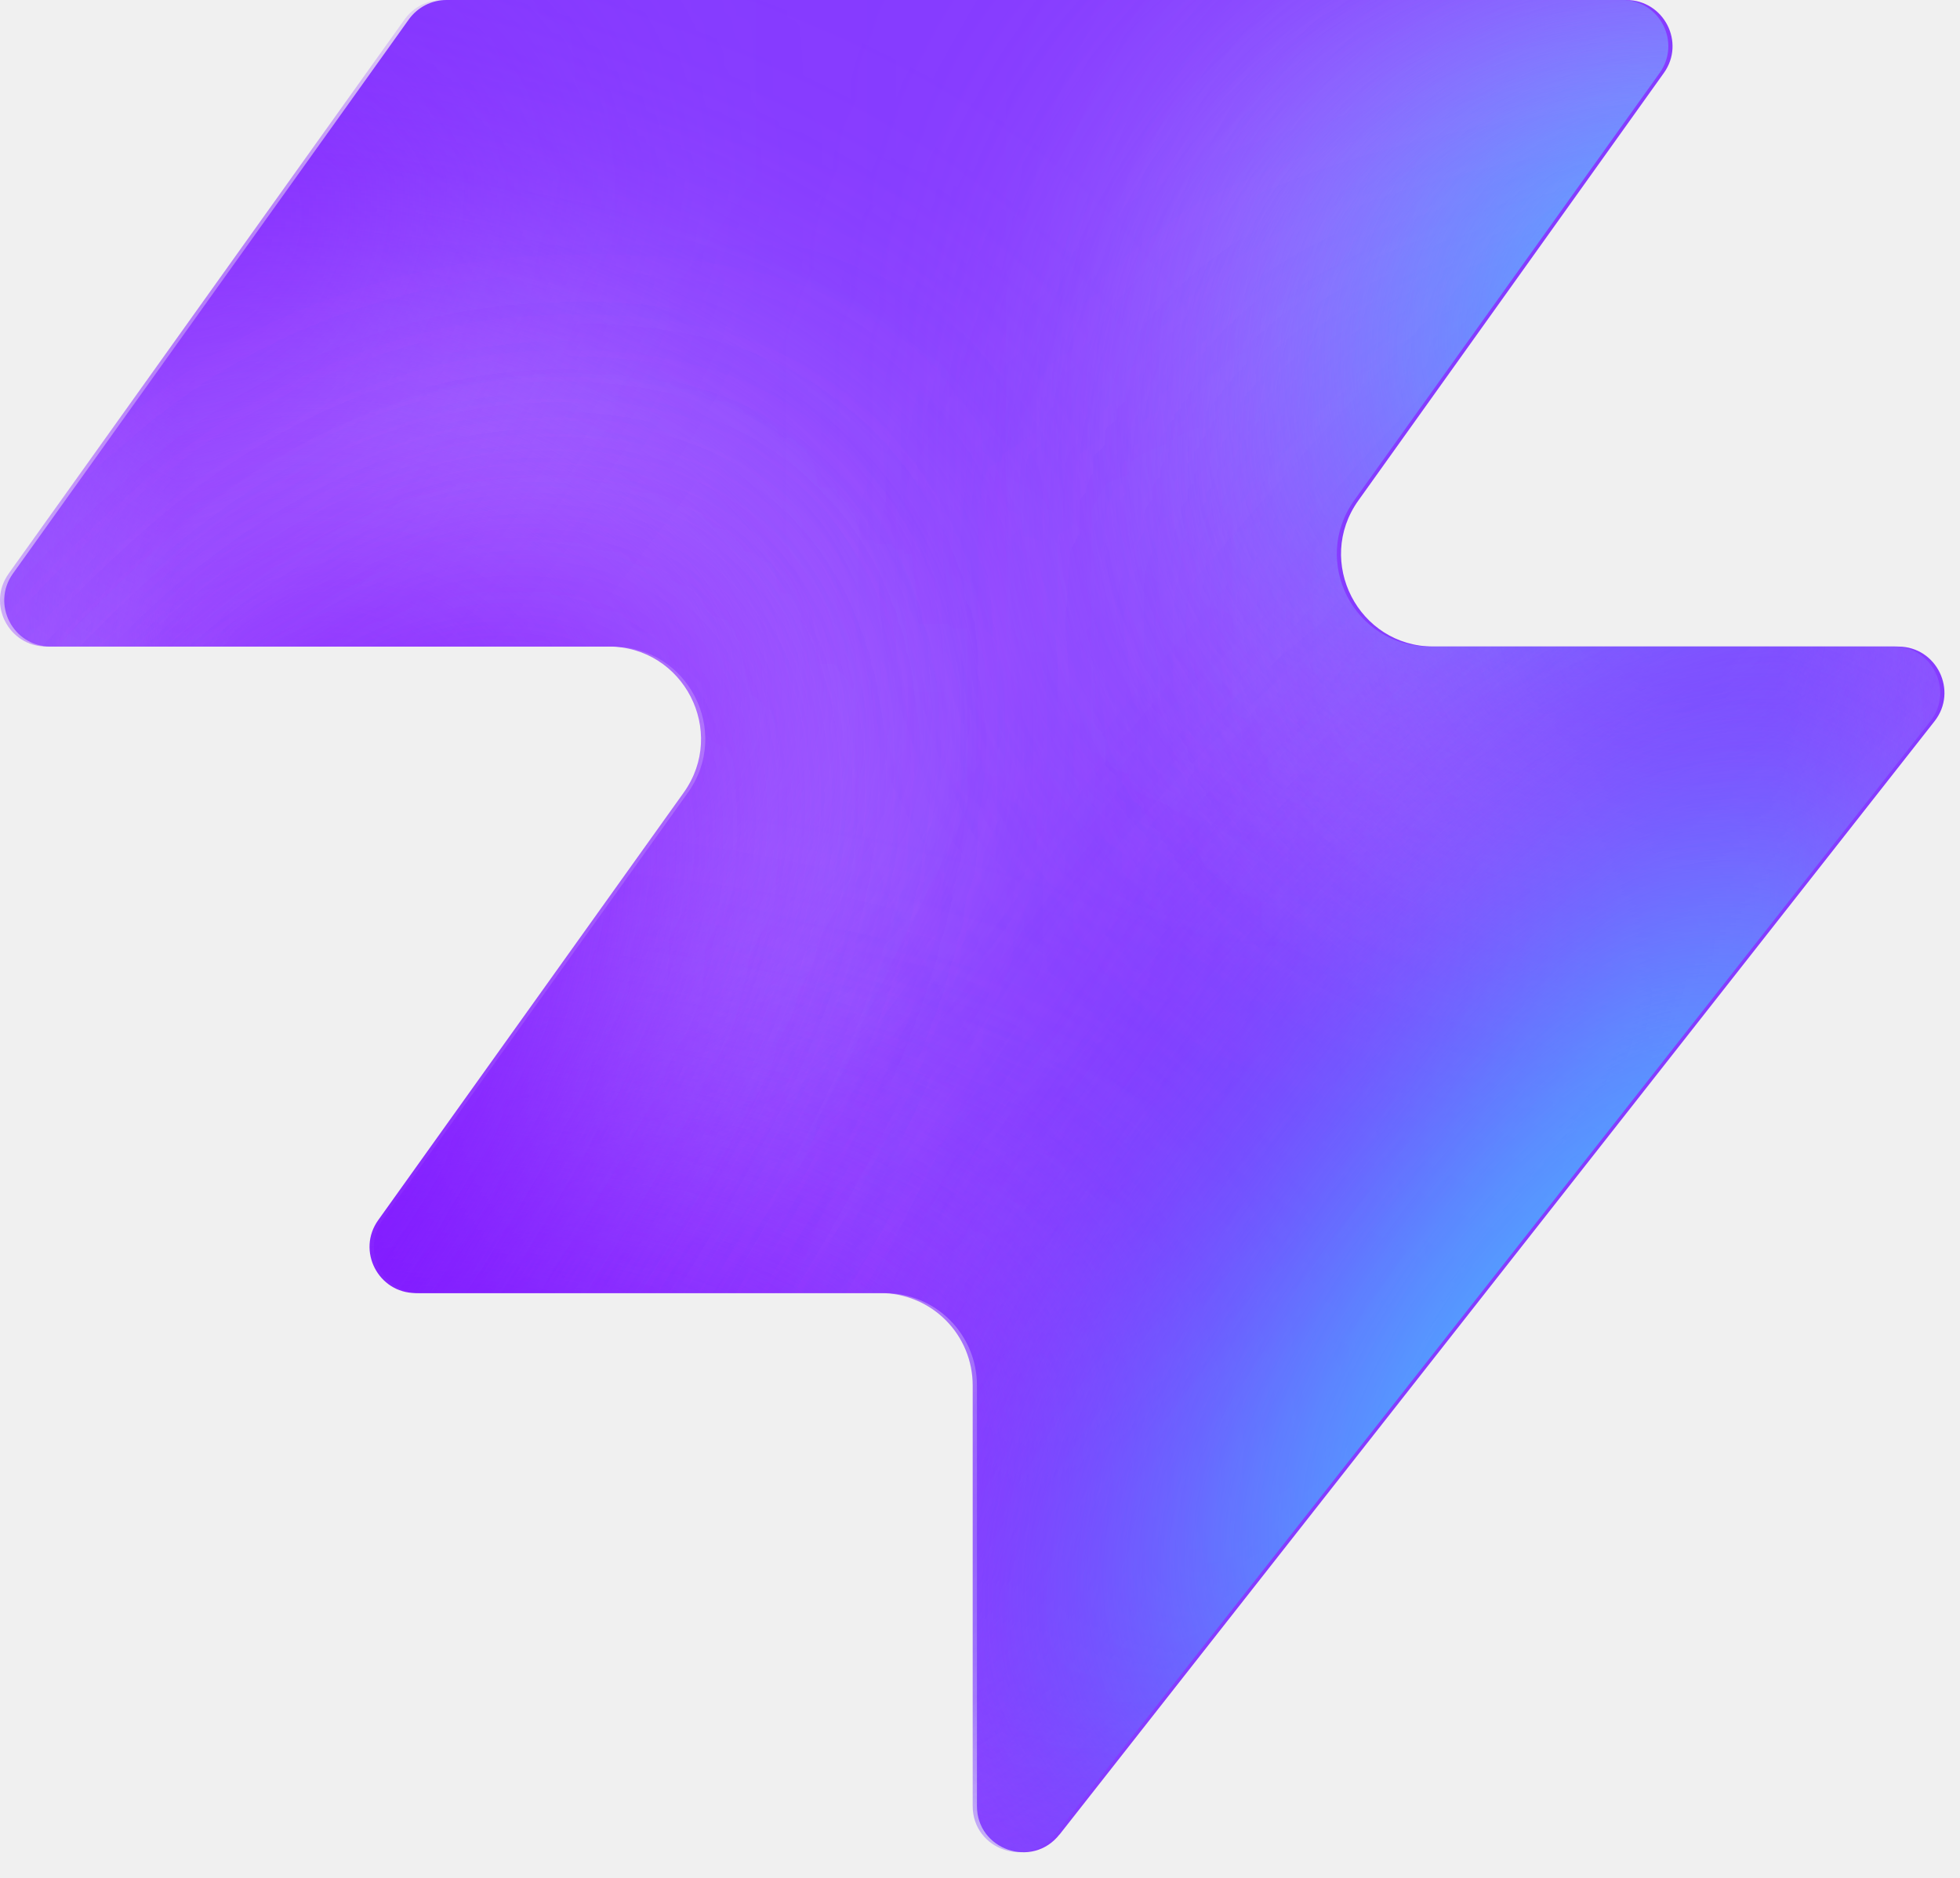
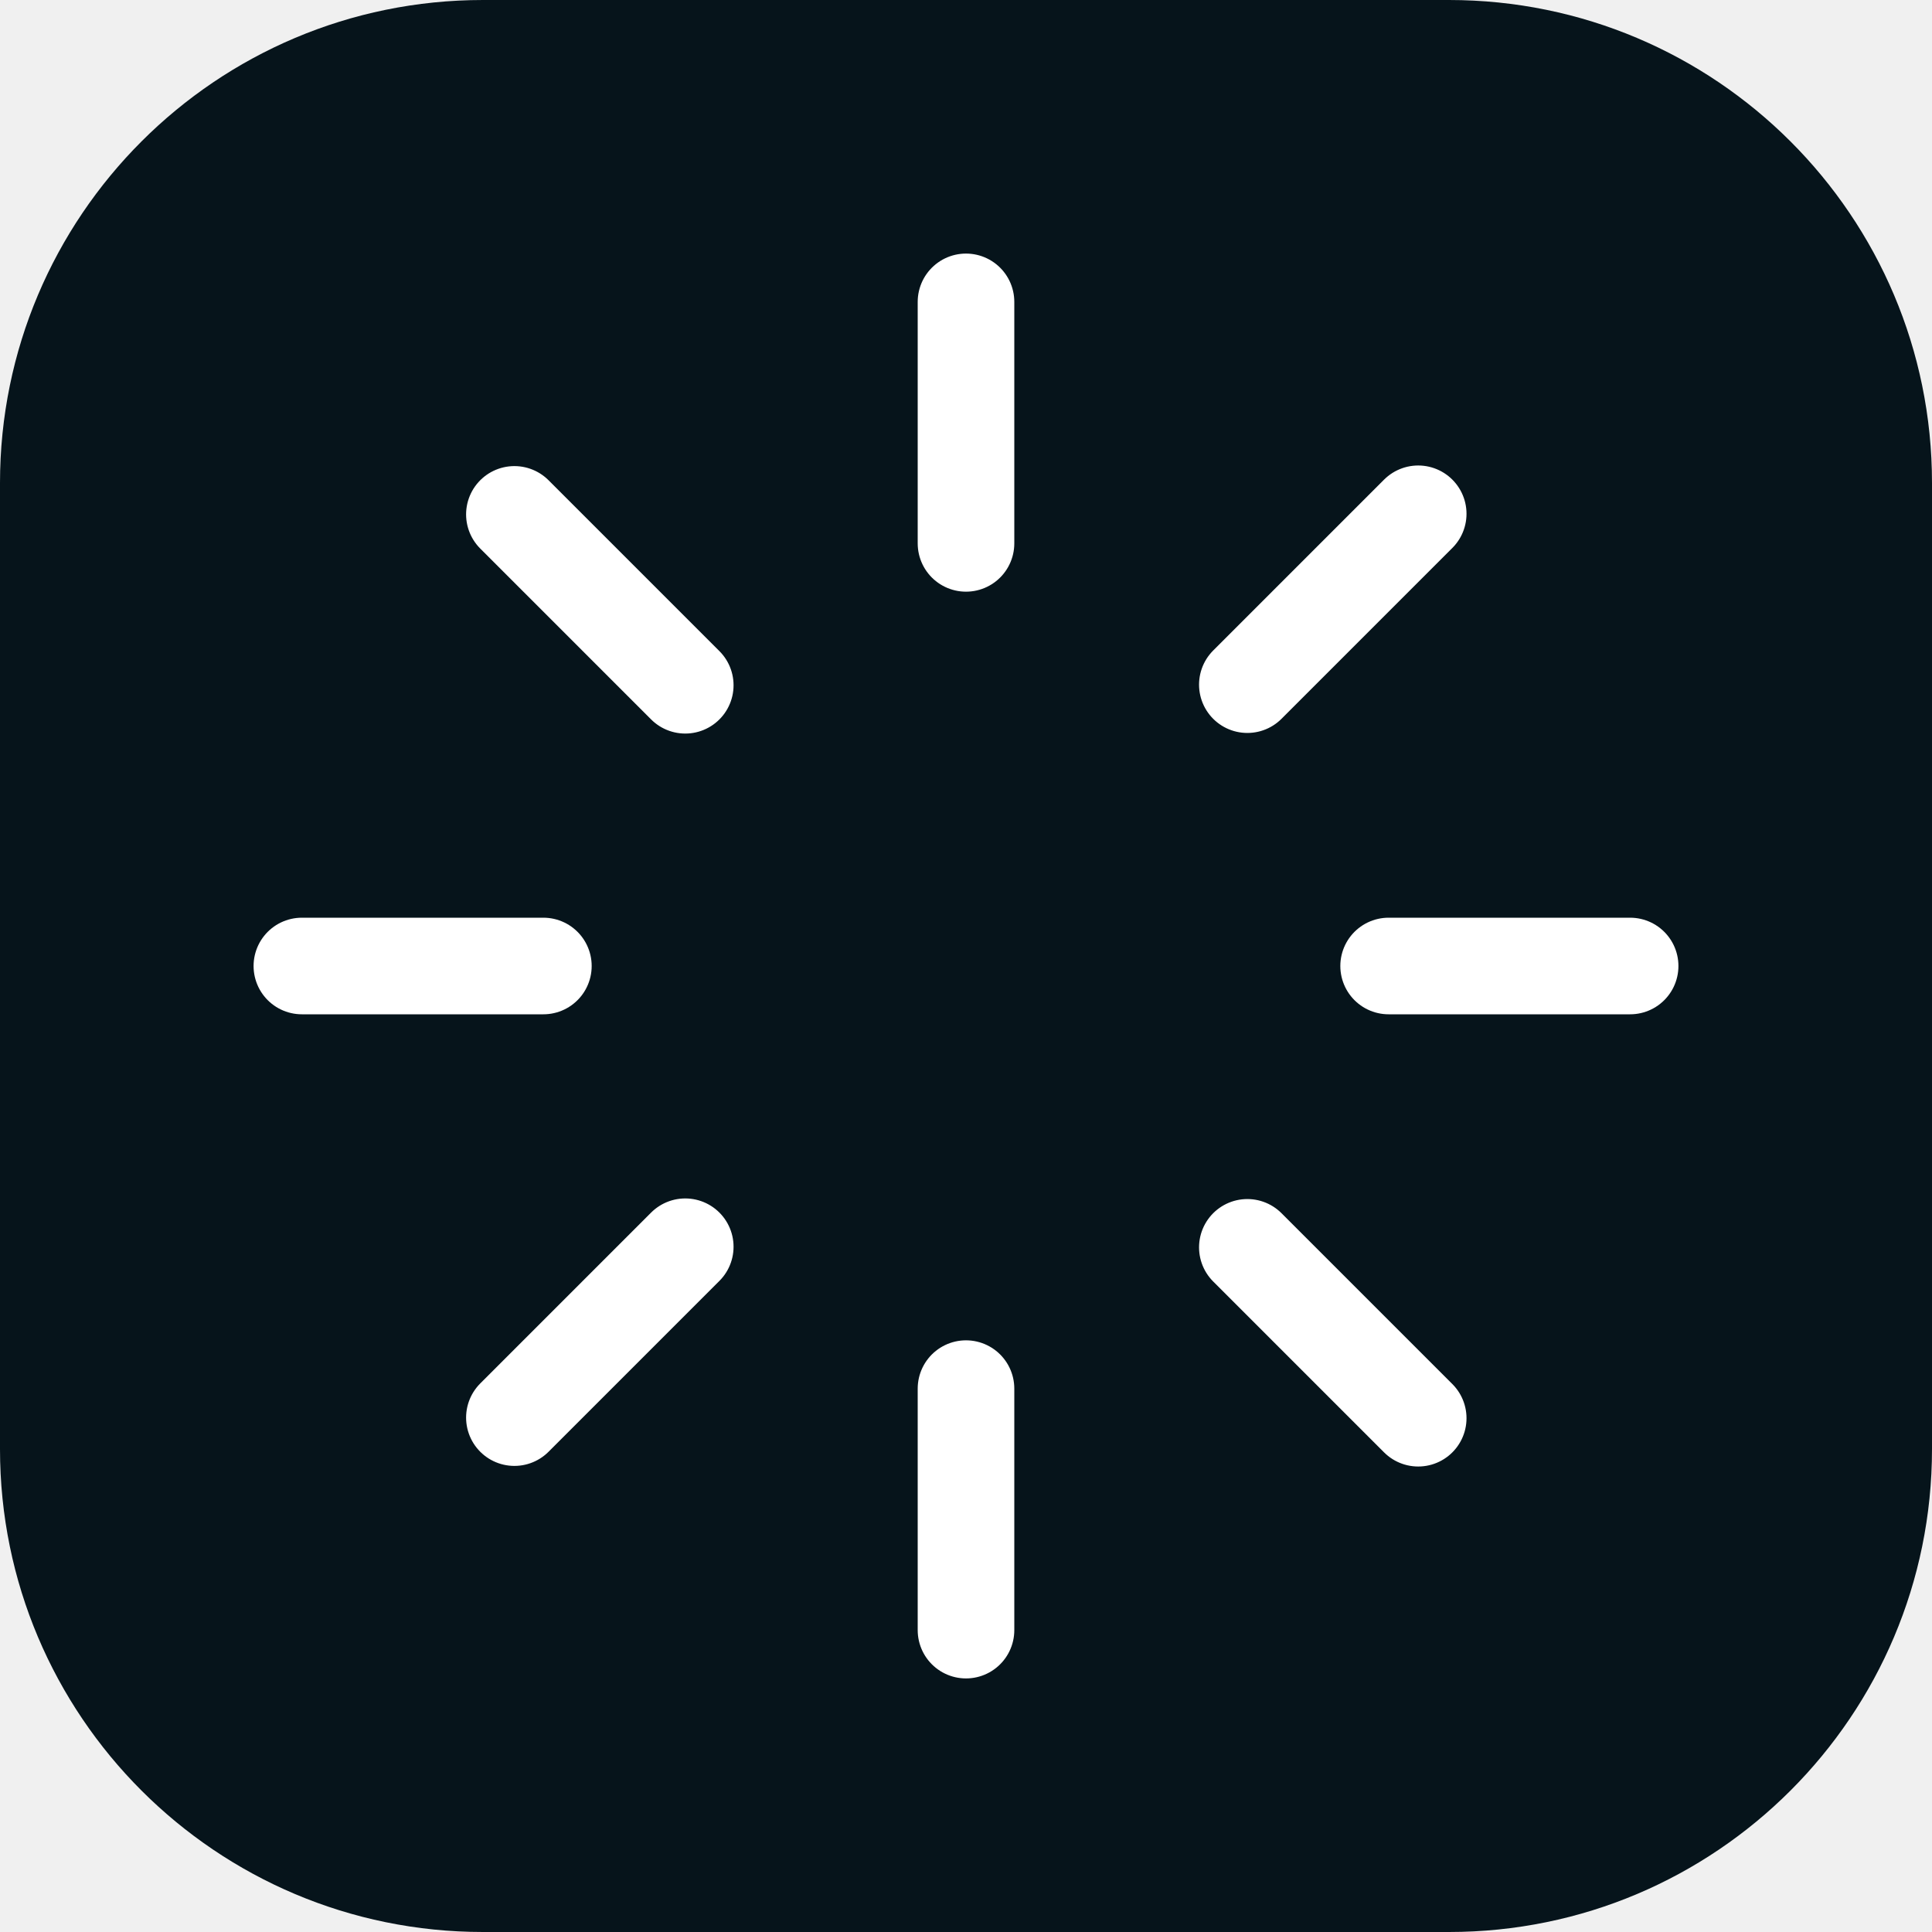
- <svg xmlns="http://www.w3.org/2000/svg" width="48" height="46" fill="none" viewBox="0 0 48 46">
-   <path fill="#863bff" d="M25.946 44.938c-.664.845-2.021.375-2.021-.698V33.937a2.26 2.26 0 0 0-2.262-2.262H10.287c-.92 0-1.456-1.04-.92-1.788l7.48-10.471c1.07-1.497 0-3.578-1.842-3.578H1.237c-.92 0-1.456-1.04-.92-1.788L10.013.474c.214-.297.556-.474.92-.474h28.894c.92 0 1.456 1.04.92 1.788l-7.48 10.471c-1.07 1.498 0 3.579 1.842 3.579h11.377c.943 0 1.473 1.088.89 1.83L25.947 44.94z" style="fill:#863bff;fill:color(display-p3 .525 .23 1);fill-opacity:1" />
-   <mask id="a" width="48" height="46" x="0" y="0" maskUnits="userSpaceOnUse" style="mask-type:alpha">
-     <path fill="#000" d="M25.842 44.938c-.664.844-2.021.375-2.021-.698V33.937a2.26 2.26 0 0 0-2.262-2.262H10.183c-.92 0-1.456-1.04-.92-1.788l7.48-10.471c1.07-1.498 0-3.579-1.842-3.579H1.133c-.92 0-1.456-1.04-.92-1.787L9.91.473c.214-.297.556-.474.92-.474h28.894c.92 0 1.456 1.04.92 1.788l-7.48 10.471c-1.07 1.498 0 3.578 1.842 3.578h11.377c.943 0 1.473 1.088.89 1.832L25.843 44.94z" style="fill:#000;fill-opacity:1" />
-   </mask>
-   <g mask="url(#a)">
-     <g filter="url(#b)">
-       <ellipse cx="5.508" cy="14.704" fill="#ede6ff" rx="5.508" ry="14.704" style="fill:#ede6ff;fill:color(display-p3 .927 .903 1);fill-opacity:1" transform="matrix(.00324 1 1 -.00324 -4.47 31.516)" />
-     </g>
-     <g filter="url(#c)">
-       <ellipse cx="10.399" cy="29.851" fill="#ede6ff" rx="10.399" ry="29.851" style="fill:#ede6ff;fill:color(display-p3 .927 .903 1);fill-opacity:1" transform="matrix(.00324 1 1 -.00324 -39.328 7.883)" />
-     </g>
-     <g filter="url(#d)">
-       <ellipse cx="5.508" cy="30.487" fill="#7e14ff" rx="5.508" ry="30.487" style="fill:#7e14ff;fill:color(display-p3 .492 .077 1);fill-opacity:1" transform="rotate(89.814 -25.913 -14.639)scale(1 -1)" />
-     </g>
-     <g filter="url(#e)">
-       <ellipse cx="5.508" cy="30.599" fill="#7e14ff" rx="5.508" ry="30.599" style="fill:#7e14ff;fill:color(display-p3 .492 .077 1);fill-opacity:1" transform="rotate(89.814 -32.644 -3.334)scale(1 -1)" />
-     </g>
-     <g filter="url(#f)">
-       <ellipse cx="5.508" cy="30.599" fill="#7e14ff" rx="5.508" ry="30.599" style="fill:#7e14ff;fill:color(display-p3 .492 .077 1);fill-opacity:1" transform="matrix(.00324 1 1 -.00324 -34.34 30.47)" />
-     </g>
-     <g filter="url(#g)">
-       <ellipse cx="14.072" cy="22.078" fill="#ede6ff" rx="14.072" ry="22.078" style="fill:#ede6ff;fill:color(display-p3 .927 .903 1);fill-opacity:1" transform="rotate(93.35 24.506 48.493)scale(-1 1)" />
-     </g>
-     <g filter="url(#h)">
-       <ellipse cx="3.47" cy="21.501" fill="#7e14ff" rx="3.47" ry="21.501" style="fill:#7e14ff;fill:color(display-p3 .492 .077 1);fill-opacity:1" transform="rotate(89.009 28.708 47.59)scale(-1 1)" />
-     </g>
-     <g filter="url(#i)">
-       <ellipse cx="3.47" cy="21.501" fill="#7e14ff" rx="3.47" ry="21.501" style="fill:#7e14ff;fill:color(display-p3 .492 .077 1);fill-opacity:1" transform="rotate(89.009 28.708 47.59)scale(-1 1)" />
-     </g>
-     <g filter="url(#j)">
-       <ellipse cx=".387" cy="8.972" fill="#7e14ff" rx="4.407" ry="29.108" style="fill:#7e14ff;fill:color(display-p3 .492 .077 1);fill-opacity:1" transform="rotate(39.51 .387 8.972)" />
-     </g>
-     <g filter="url(#k)">
-       <ellipse cx="47.523" cy="-6.092" fill="#7e14ff" rx="4.407" ry="29.108" style="fill:#7e14ff;fill:color(display-p3 .492 .077 1);fill-opacity:1" transform="rotate(37.892 47.523 -6.092)" />
-     </g>
-     <g filter="url(#l)">
-       <ellipse cx="41.412" cy="6.333" fill="#47bfff" rx="5.971" ry="9.665" style="fill:#47bfff;fill:color(display-p3 .28 .748 1);fill-opacity:1" transform="rotate(37.892 41.412 6.333)" />
-     </g>
-     <g filter="url(#m)">
-       <ellipse cx="-1.879" cy="38.332" fill="#7e14ff" rx="4.407" ry="29.108" style="fill:#7e14ff;fill:color(display-p3 .492 .077 1);fill-opacity:1" transform="rotate(37.892 -1.88 38.332)" />
-     </g>
-     <g filter="url(#n)">
-       <ellipse cx="-1.879" cy="38.332" fill="#7e14ff" rx="4.407" ry="29.108" style="fill:#7e14ff;fill:color(display-p3 .492 .077 1);fill-opacity:1" transform="rotate(37.892 -1.88 38.332)" />
-     </g>
-     <g filter="url(#o)">
-       <ellipse cx="35.651" cy="29.907" fill="#7e14ff" rx="4.407" ry="29.108" style="fill:#7e14ff;fill:color(display-p3 .492 .077 1);fill-opacity:1" transform="rotate(37.892 35.651 29.907)" />
-     </g>
-     <g filter="url(#p)">
-       <ellipse cx="38.418" cy="32.4" fill="#47bfff" rx="5.971" ry="15.297" style="fill:#47bfff;fill:color(display-p3 .28 .748 1);fill-opacity:1" transform="rotate(37.892 38.418 32.4)" />
-     </g>
-   </g>
-   <defs>
-     <filter id="b" width="60.045" height="41.654" x="-19.77" y="16.149" color-interpolation-filters="sRGB" filterUnits="userSpaceOnUse">
-       <feFlood flood-opacity="0" result="BackgroundImageFix" />
-       <feBlend in="SourceGraphic" in2="BackgroundImageFix" result="shape" />
-       <feGaussianBlur result="effect1_foregroundBlur_2002_17158" stdDeviation="7.659" />
-     </filter>
-     <filter id="c" width="90.34" height="51.437" x="-54.613" y="-7.533" color-interpolation-filters="sRGB" filterUnits="userSpaceOnUse">
-       <feFlood flood-opacity="0" result="BackgroundImageFix" />
-       <feBlend in="SourceGraphic" in2="BackgroundImageFix" result="shape" />
-       <feGaussianBlur result="effect1_foregroundBlur_2002_17158" stdDeviation="7.659" />
-     </filter>
-     <filter id="d" width="79.355" height="29.4" x="-49.64" y="2.03" color-interpolation-filters="sRGB" filterUnits="userSpaceOnUse">
-       <feFlood flood-opacity="0" result="BackgroundImageFix" />
-       <feBlend in="SourceGraphic" in2="BackgroundImageFix" result="shape" />
-       <feGaussianBlur result="effect1_foregroundBlur_2002_17158" stdDeviation="4.596" />
-     </filter>
-     <filter id="e" width="79.579" height="29.4" x="-45.045" y="20.029" color-interpolation-filters="sRGB" filterUnits="userSpaceOnUse">
-       <feFlood flood-opacity="0" result="BackgroundImageFix" />
-       <feBlend in="SourceGraphic" in2="BackgroundImageFix" result="shape" />
-       <feGaussianBlur result="effect1_foregroundBlur_2002_17158" stdDeviation="4.596" />
-     </filter>
-     <filter id="f" width="79.579" height="29.4" x="-43.513" y="21.178" color-interpolation-filters="sRGB" filterUnits="userSpaceOnUse">
-       <feFlood flood-opacity="0" result="BackgroundImageFix" />
-       <feBlend in="SourceGraphic" in2="BackgroundImageFix" result="shape" />
-       <feGaussianBlur result="effect1_foregroundBlur_2002_17158" stdDeviation="4.596" />
-     </filter>
-     <filter id="g" width="74.749" height="58.852" x="15.756" y="-17.901" color-interpolation-filters="sRGB" filterUnits="userSpaceOnUse">
-       <feFlood flood-opacity="0" result="BackgroundImageFix" />
-       <feBlend in="SourceGraphic" in2="BackgroundImageFix" result="shape" />
-       <feGaussianBlur result="effect1_foregroundBlur_2002_17158" stdDeviation="7.659" />
-     </filter>
-     <filter id="h" width="61.377" height="25.362" x="23.548" y="2.284" color-interpolation-filters="sRGB" filterUnits="userSpaceOnUse">
-       <feFlood flood-opacity="0" result="BackgroundImageFix" />
-       <feBlend in="SourceGraphic" in2="BackgroundImageFix" result="shape" />
-       <feGaussianBlur result="effect1_foregroundBlur_2002_17158" stdDeviation="4.596" />
-     </filter>
-     <filter id="i" width="61.377" height="25.362" x="23.548" y="2.284" color-interpolation-filters="sRGB" filterUnits="userSpaceOnUse">
-       <feFlood flood-opacity="0" result="BackgroundImageFix" />
-       <feBlend in="SourceGraphic" in2="BackgroundImageFix" result="shape" />
-       <feGaussianBlur result="effect1_foregroundBlur_2002_17158" stdDeviation="4.596" />
-     </filter>
-     <filter id="j" width="56.045" height="63.649" x="-27.636" y="-22.853" color-interpolation-filters="sRGB" filterUnits="userSpaceOnUse">
-       <feFlood flood-opacity="0" result="BackgroundImageFix" />
-       <feBlend in="SourceGraphic" in2="BackgroundImageFix" result="shape" />
-       <feGaussianBlur result="effect1_foregroundBlur_2002_17158" stdDeviation="4.596" />
-     </filter>
-     <filter id="k" width="54.814" height="64.646" x="20.116" y="-38.415" color-interpolation-filters="sRGB" filterUnits="userSpaceOnUse">
-       <feFlood flood-opacity="0" result="BackgroundImageFix" />
-       <feBlend in="SourceGraphic" in2="BackgroundImageFix" result="shape" />
-       <feGaussianBlur result="effect1_foregroundBlur_2002_17158" stdDeviation="4.596" />
-     </filter>
-     <filter id="l" width="33.541" height="35.313" x="24.641" y="-11.323" color-interpolation-filters="sRGB" filterUnits="userSpaceOnUse">
-       <feFlood flood-opacity="0" result="BackgroundImageFix" />
-       <feBlend in="SourceGraphic" in2="BackgroundImageFix" result="shape" />
-       <feGaussianBlur result="effect1_foregroundBlur_2002_17158" stdDeviation="4.596" />
-     </filter>
-     <filter id="m" width="54.814" height="64.646" x="-29.286" y="6.009" color-interpolation-filters="sRGB" filterUnits="userSpaceOnUse">
-       <feFlood flood-opacity="0" result="BackgroundImageFix" />
-       <feBlend in="SourceGraphic" in2="BackgroundImageFix" result="shape" />
-       <feGaussianBlur result="effect1_foregroundBlur_2002_17158" stdDeviation="4.596" />
-     </filter>
-     <filter id="n" width="54.814" height="64.646" x="-29.286" y="6.009" color-interpolation-filters="sRGB" filterUnits="userSpaceOnUse">
-       <feFlood flood-opacity="0" result="BackgroundImageFix" />
-       <feBlend in="SourceGraphic" in2="BackgroundImageFix" result="shape" />
-       <feGaussianBlur result="effect1_foregroundBlur_2002_17158" stdDeviation="4.596" />
-     </filter>
-     <filter id="o" width="54.814" height="64.646" x="8.244" y="-2.416" color-interpolation-filters="sRGB" filterUnits="userSpaceOnUse">
-       <feFlood flood-opacity="0" result="BackgroundImageFix" />
-       <feBlend in="SourceGraphic" in2="BackgroundImageFix" result="shape" />
-       <feGaussianBlur result="effect1_foregroundBlur_2002_17158" stdDeviation="4.596" />
-     </filter>
-     <filter id="p" width="39.409" height="43.623" x="18.713" y="10.588" color-interpolation-filters="sRGB" filterUnits="userSpaceOnUse">
-       <feFlood flood-opacity="0" result="BackgroundImageFix" />
-       <feBlend in="SourceGraphic" in2="BackgroundImageFix" result="shape" />
-       <feGaussianBlur result="effect1_foregroundBlur_2002_17158" stdDeviation="4.596" />
-     </filter>
-   </defs>
+ <svg xmlns="http://www.w3.org/2000/svg" viewBox="0 0 32 32">
+   <rect width="32" height="32" rx="8" fill="#06141B" />
+   <path d="M16 5v4M16 23v4M5 16h4M23 16h4M8.52 8.52l2.83 2.83M20.66 20.66l2.83 2.83M8.52 23.48l2.83-2.83M20.66 11.34l2.83-2.83" stroke="white" stroke-width="1.6" stroke-linecap="round" />
</svg>
